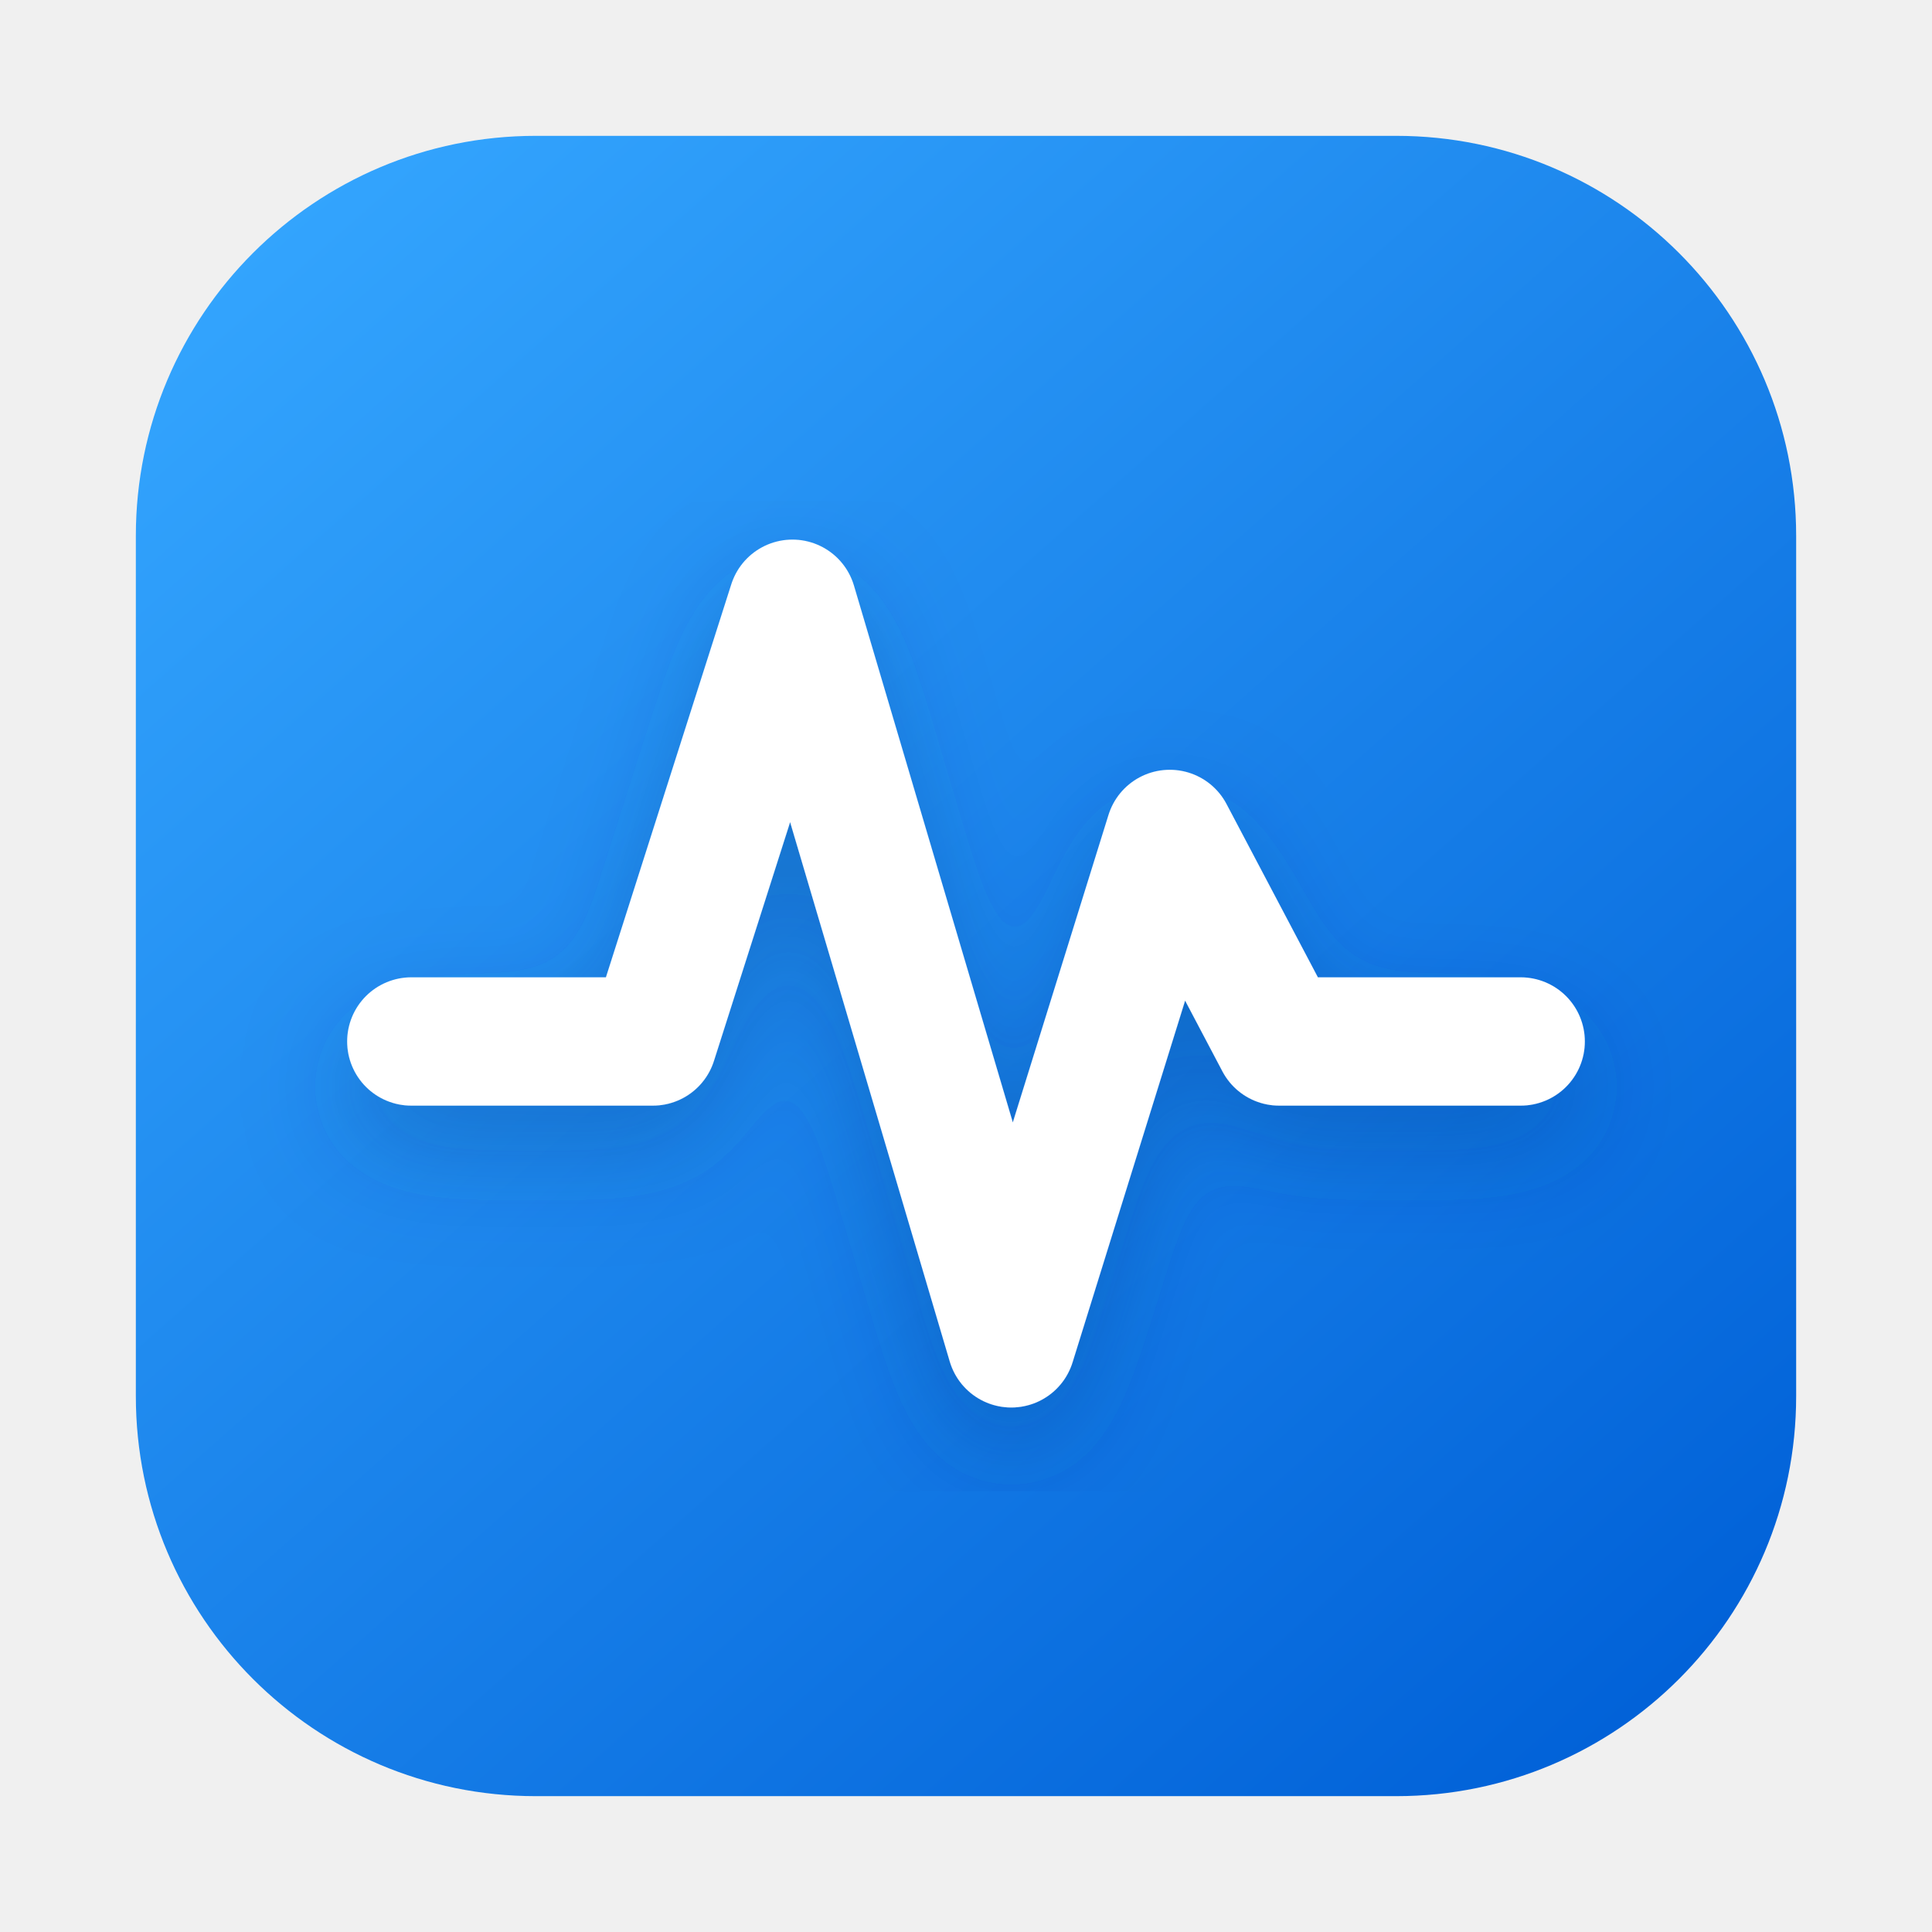
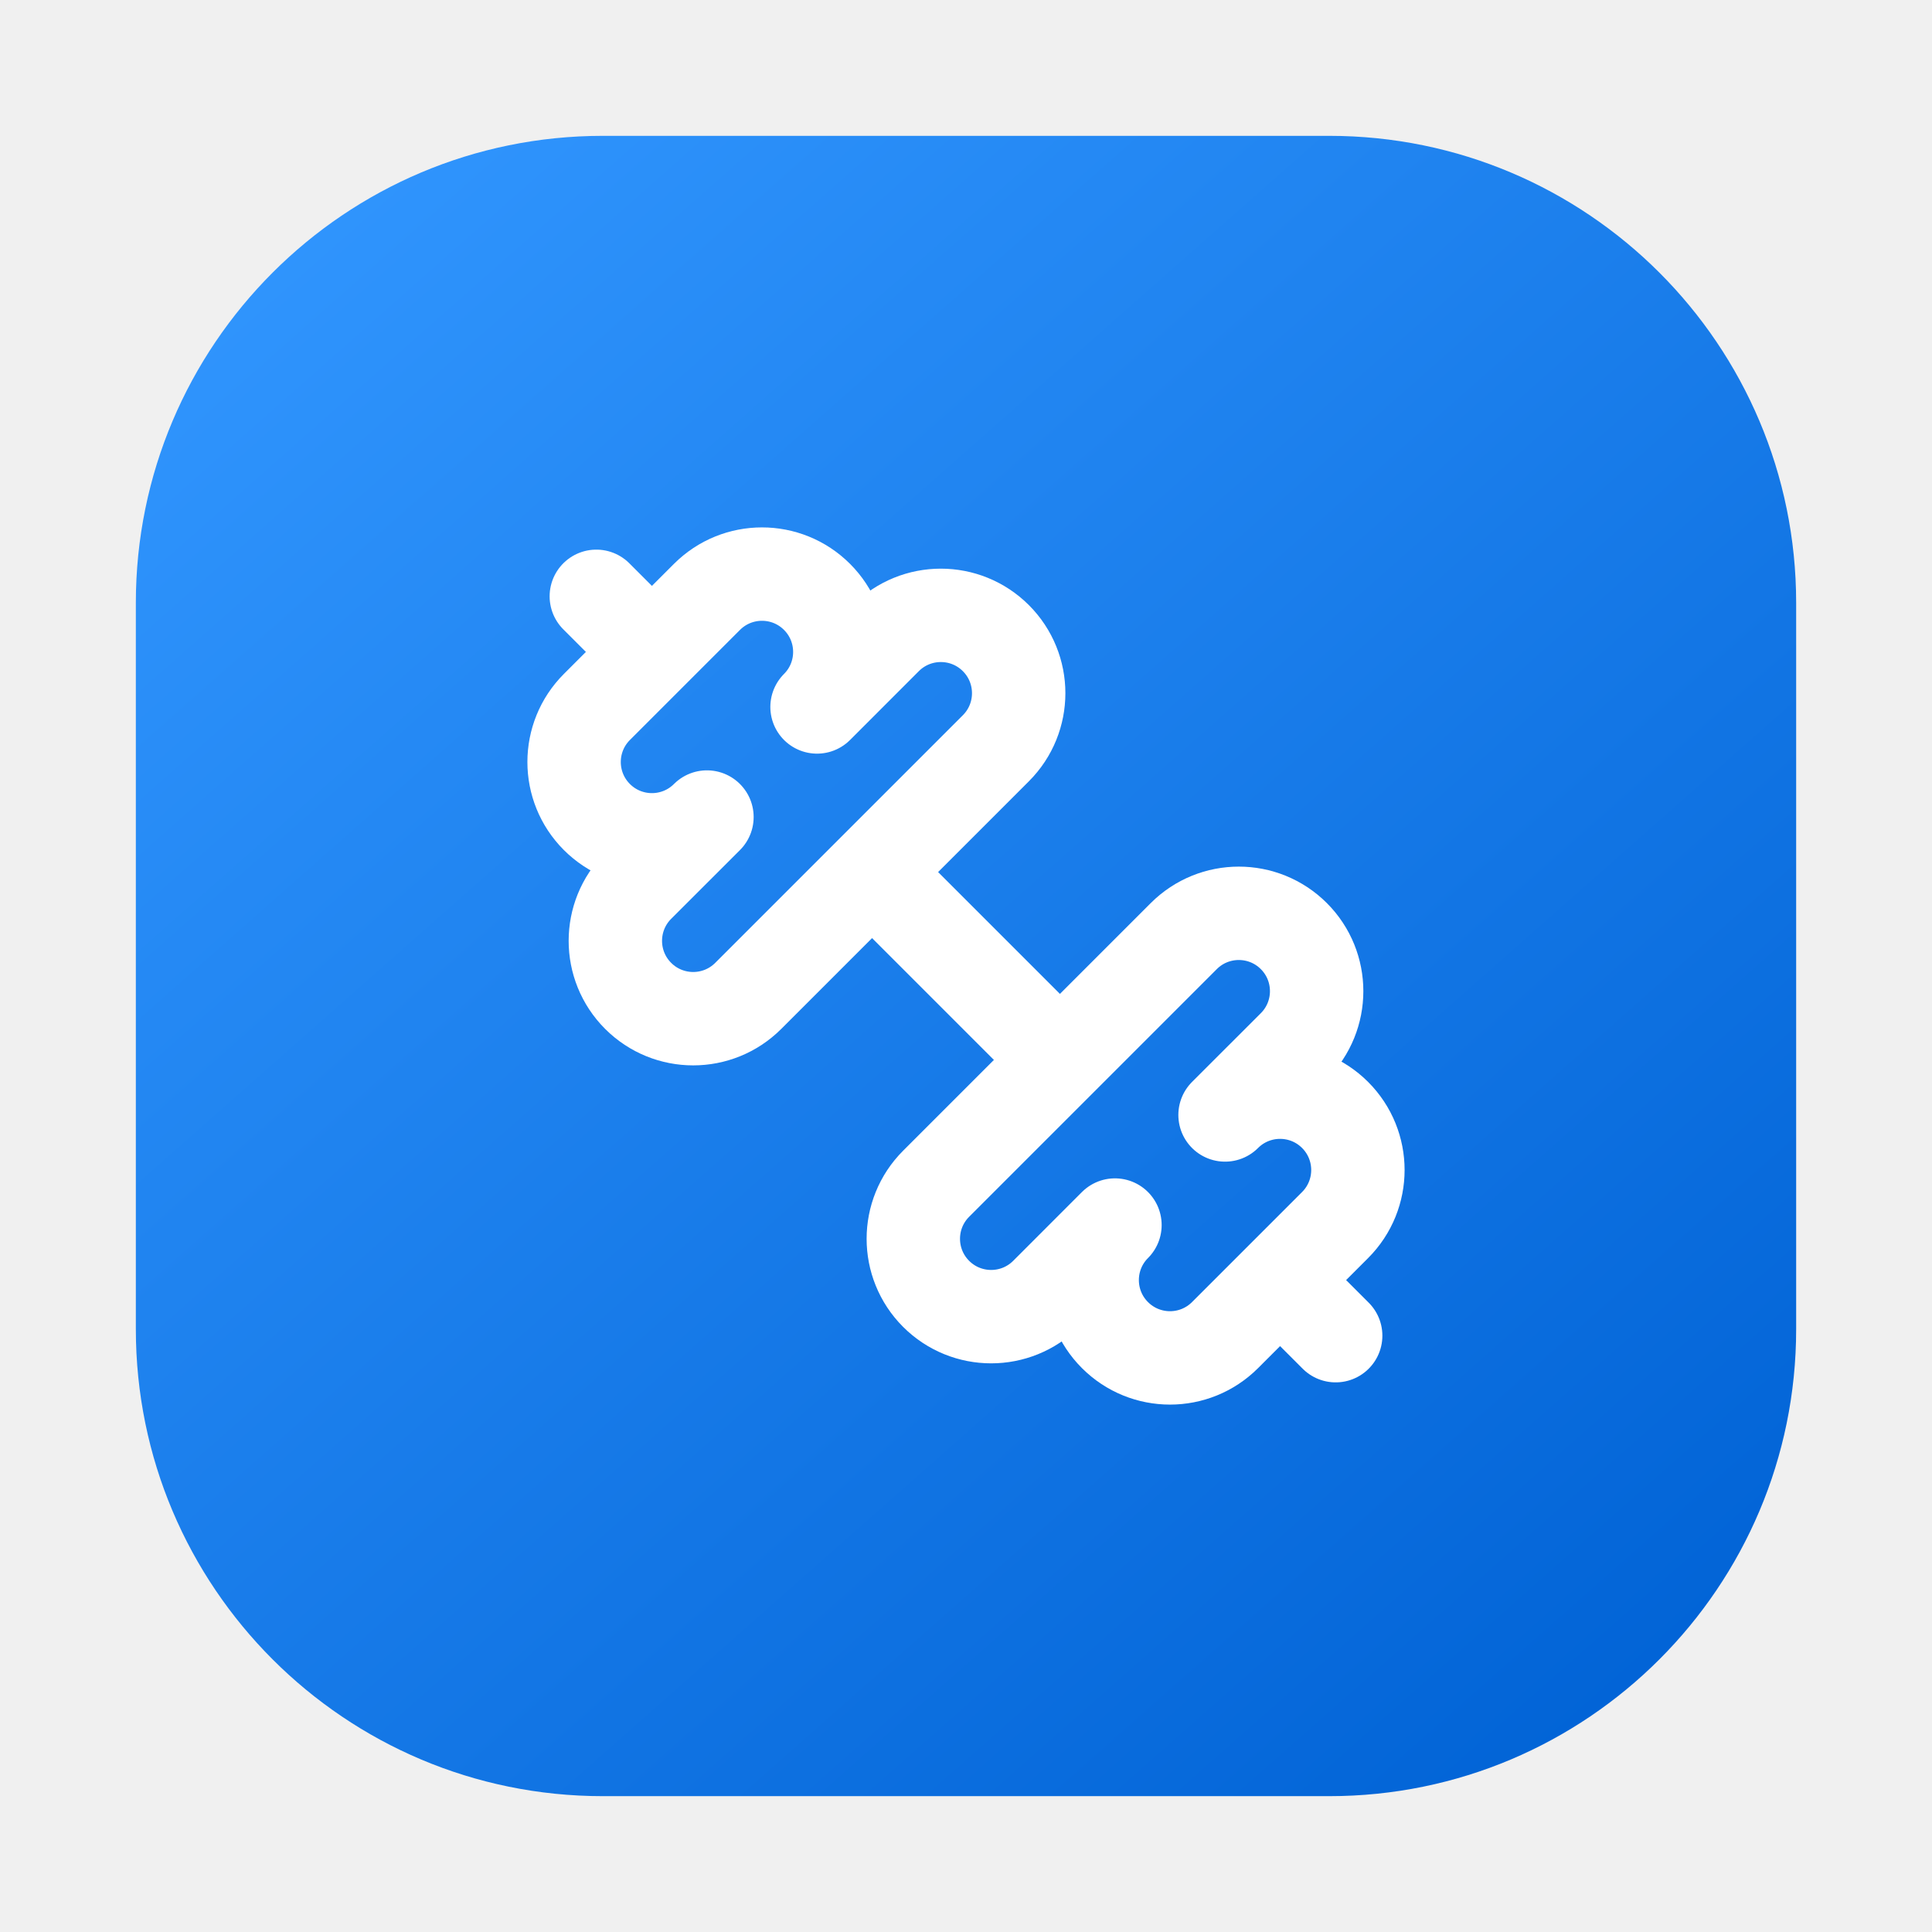
<svg xmlns="http://www.w3.org/2000/svg" width="1024" height="1024" viewBox="0 0 1024 1024">
  <defs>
    <linearGradient id="background" x1="120" y1="80" x2="880" y2="940" gradientUnits="userSpaceOnUse">
-       <stop stop-color="#35A7FF" />
-       <stop offset="1" stop-color="#0060D7" />
+       <stop stop-color="#3297ff" />
+       <stop offset="1" stop-color="#0062d5" />
    </linearGradient>
-     <filter id="shadow" x="-20%" y="-20%" width="140%" height="140%">
-       <feDropShadow dx="0" dy="24" stdDeviation="28" flood-color="#003A83" flood-opacity=".28" />
-     </filter>
  </defs>
-   <rect x="72" y="72" width="880" height="880" rx="212" fill="url(#background)" />
-   <path d="M218 552h128l74-232 116 392 84-270 58 110h128" fill="none" stroke="white" stroke-width="68" stroke-linecap="round" stroke-linejoin="round" filter="url(#shadow)" />
+   <rect x="72" y="72" width="880" height="880" rx="247.5" fill="url(#background)" />
+   <g transform="translate(264.5 264.5) scale(20.625)" fill="none" stroke="white" stroke-width="2.4" stroke-linecap="round" stroke-linejoin="round">
+     <path d="M14.4 14.4 9.6 9.6" />
+     <path d="M18.657 21.485a2 2 0 1 1-2.829-2.828l-1.767 1.768a2 2 0 1 1-2.829-2.829l6.364-6.364a2 2 0 1 1 2.829 2.829l-1.768 1.767a2 2 0 1 1 2.828 2.829z" />
+     <path d="m21.5 21.5-1.4-1.4" />
+     <path d="M3.9 3.9 2.5 2.5" />
+     <path d="M6.404 12.768a2 2 0 1 1-2.829-2.829l1.768-1.767a2 2 0 1 1-2.828-2.829l2.828-2.828a2 2 0 1 1 2.829 2.828l1.767-1.768a2 2 0 1 1 2.829 2.829z" />
+   </g>
</svg>
